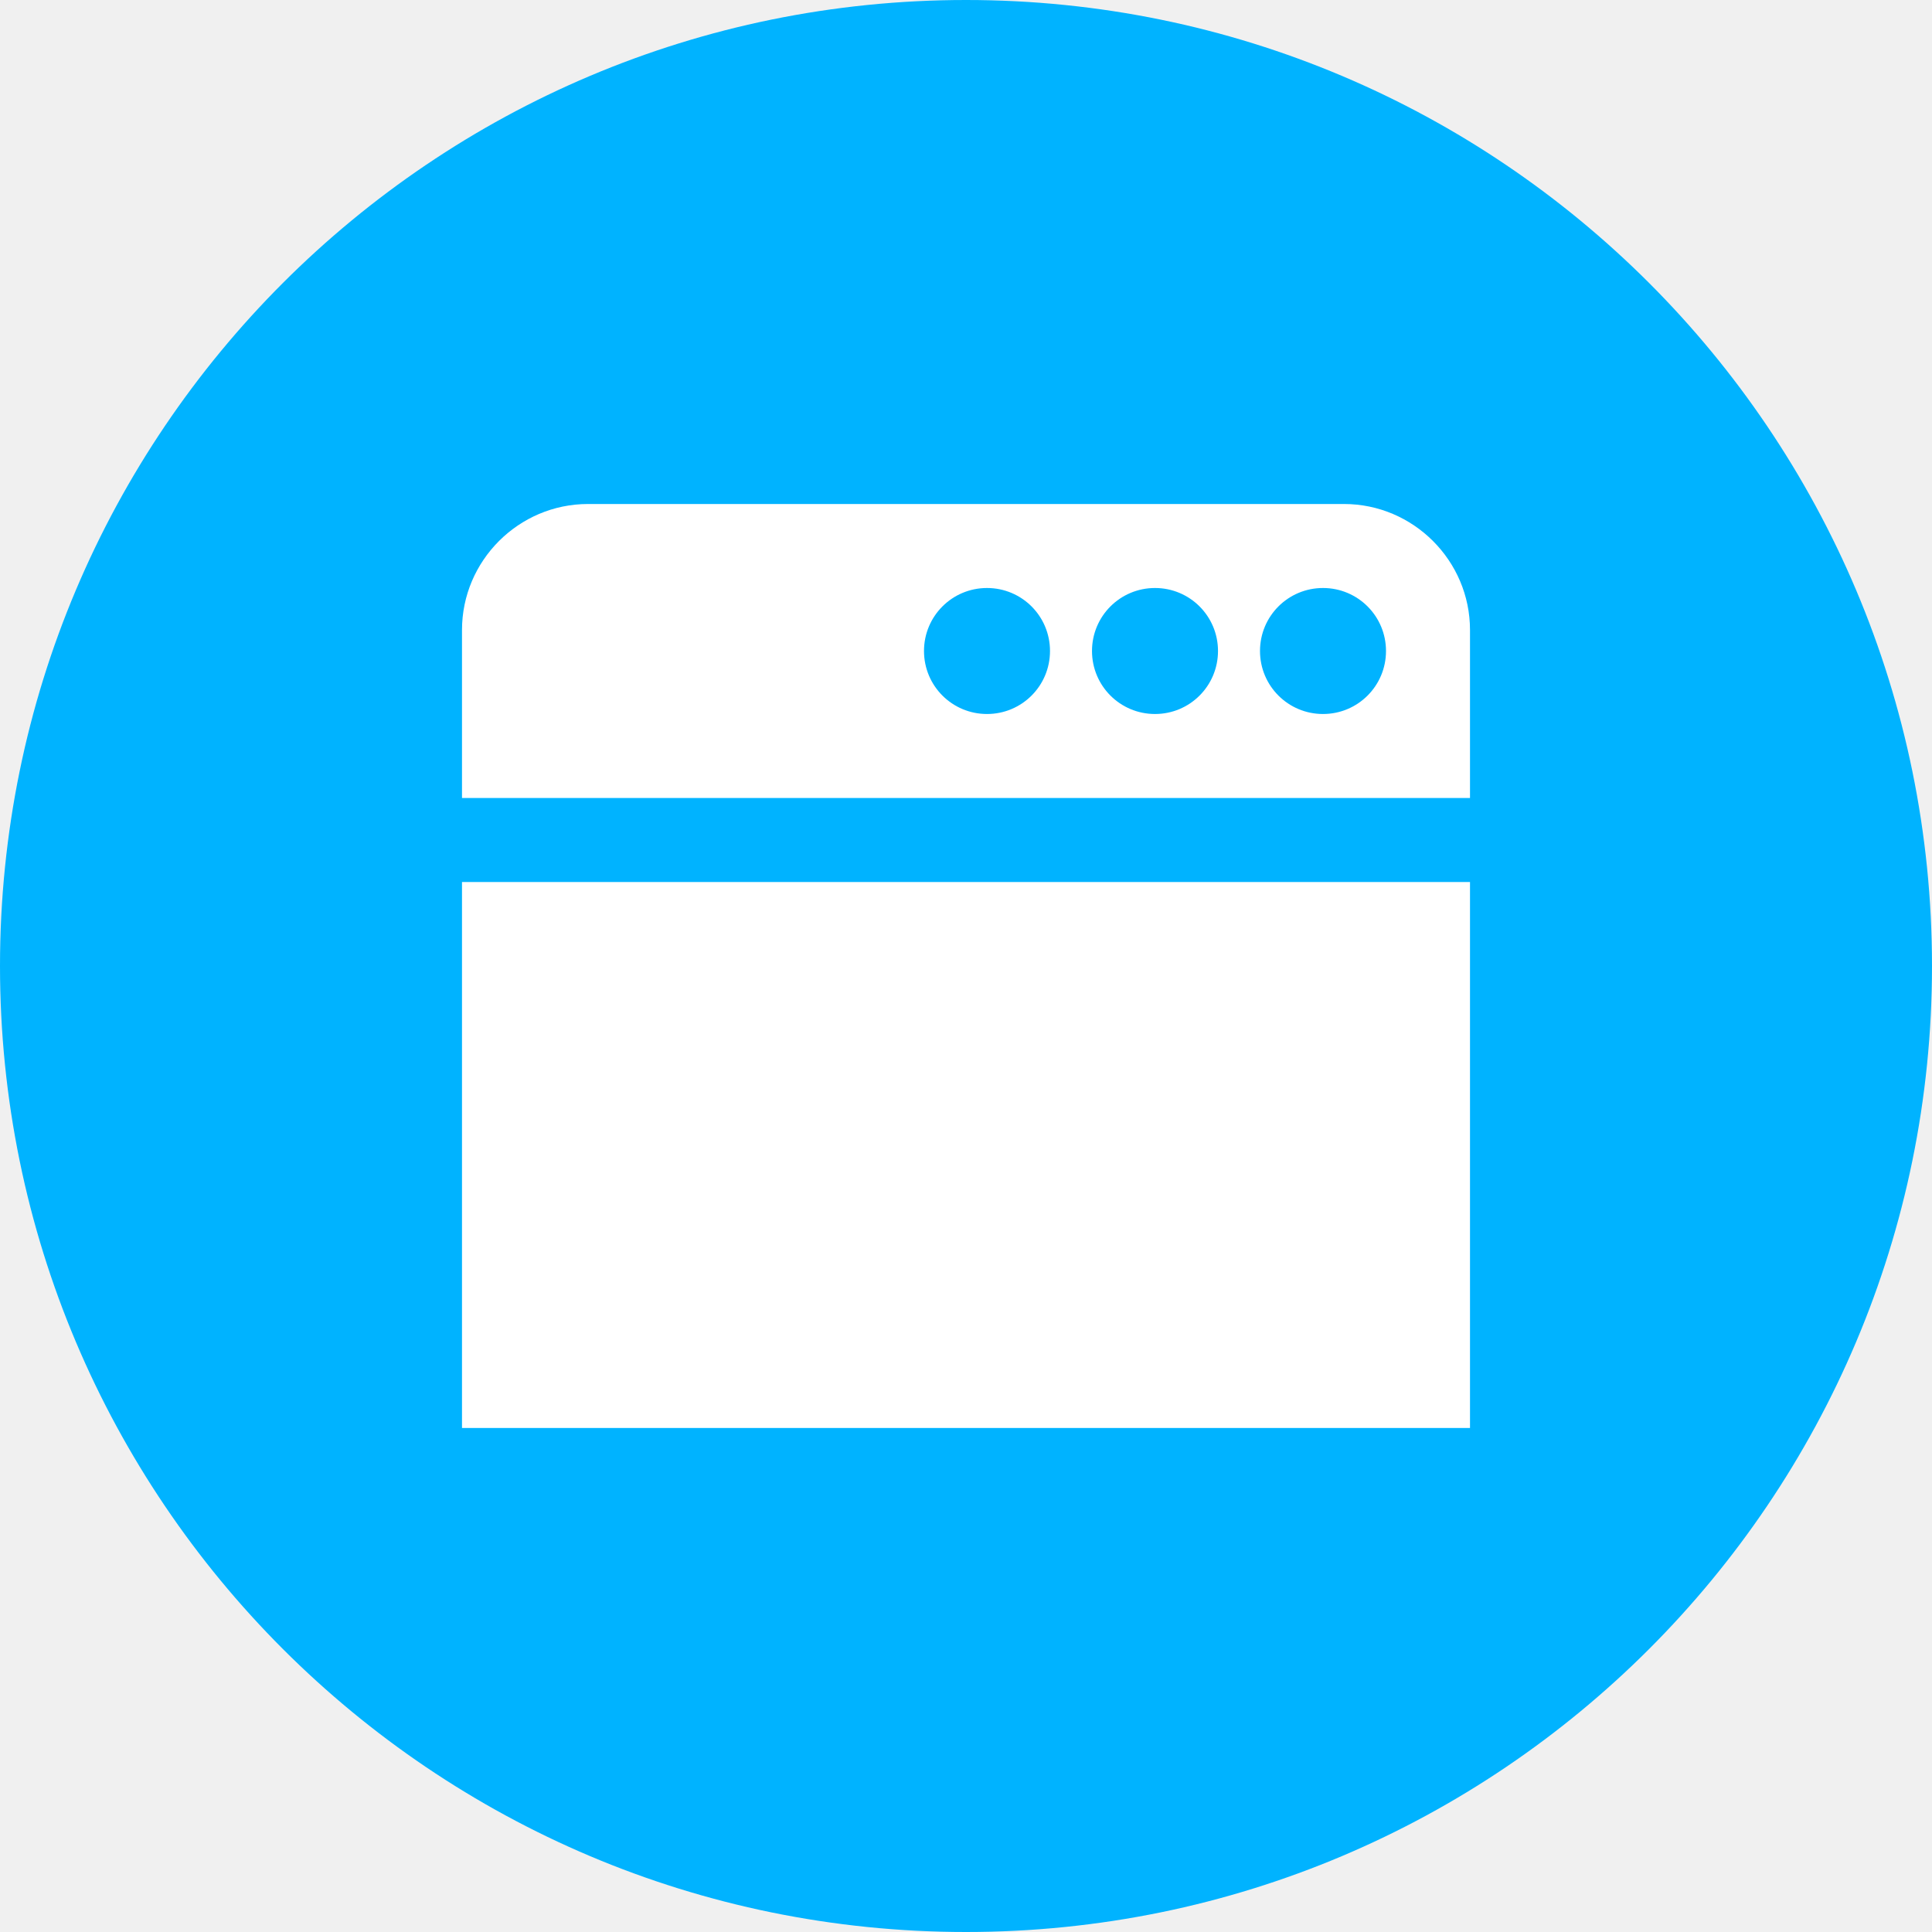
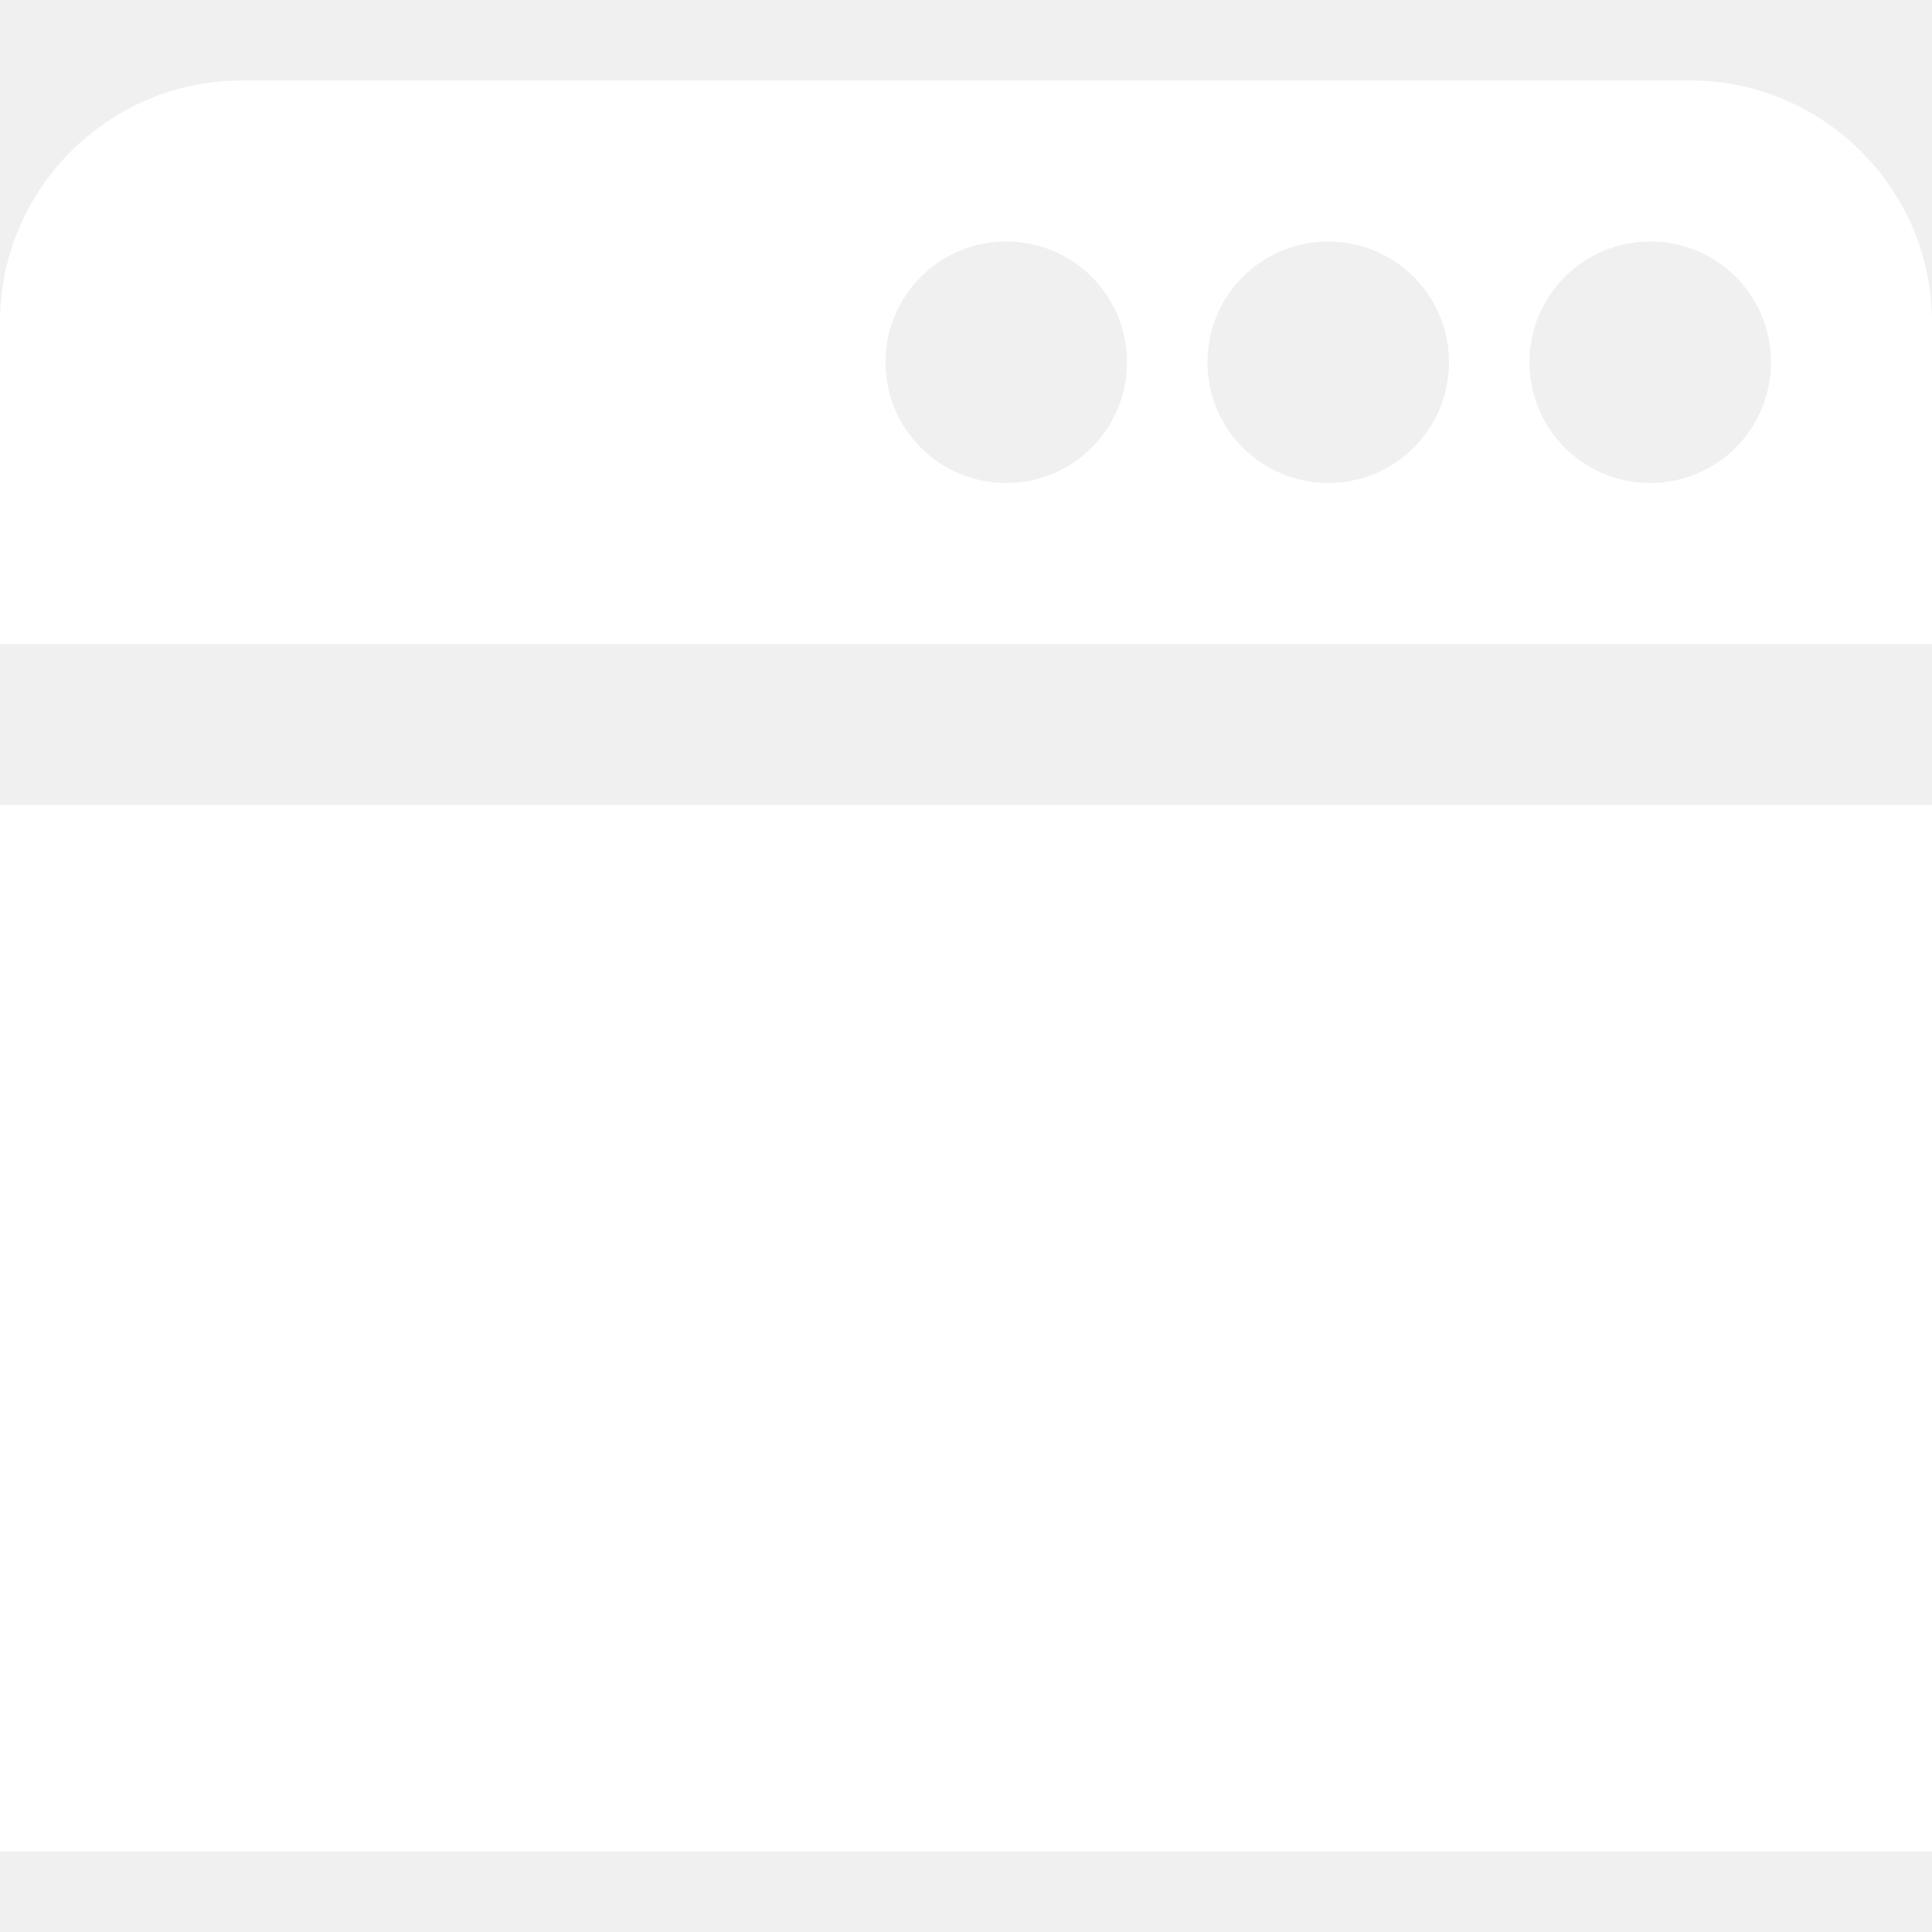
- <svg xmlns="http://www.w3.org/2000/svg" width="46" height="46" viewBox="0 0 46 46" fill="none">
-   <rect width="46" height="46" rx="23" fill="#00B3FF" />
-   <g clip-path="url(#clip0_251_3951)">
-     <path d="M35 21V34H11V21H35ZM11 19V15C11 13.35 12.35 12 14 12H32C33.65 12 35 13.35 35 15V19H11ZM30 15.5C30 16.33 30.67 17 31.5 17C32.33 17 33 16.33 33 15.5C33 14.67 32.33 14 31.5 14C30.67 14 30 14.67 30 15.5ZM26 15.5C26 16.33 26.67 17 27.5 17C28.33 17 29 16.33 29 15.5C29 14.67 28.33 14 27.5 14C26.67 14 26 14.67 26 15.5ZM22 15.5C22 16.33 22.67 17 23.5 17C24.33 17 25 16.33 25 15.5C25 14.67 24.33 14 23.5 14C22.67 14 22 14.67 22 15.5Z" fill="white" />
+ <svg xmlns="http://www.w3.org/2000/svg" width="24" height="24" viewBox="0 0 24 24" fill="none">
+   <g clip-path="url(#clip0_18002_3306)">
+     <path d="M24 10V23H-0V10H24ZM-0 8V4C-0 2.35 1.35 1 3 1H21C22.65 1 24 2.35 24 4V8H-0ZM19 4.5C19 5.33 19.67 6 20.5 6C21.33 6 22 5.33 22 4.5C22 3.67 21.33 3 20.5 3C19.67 3 19 3.67 19 4.5ZM15 4.5C15 5.33 15.67 6 16.5 6C17.33 6 18 5.33 18 4.5C18 3.67 17.33 3 16.5 3C15.67 3 15 3.67 15 4.5ZM11 4.5C11 5.33 11.67 6 12.5 6C13.33 6 14 5.33 14 4.5C14 3.67 13.33 3 12.5 3C11.67 3 11 3.67 11 4.5Z" fill="white" />
  </g>
  <defs>
-     <clipPath id="clip0_251_3951">
-       <rect width="24" height="24" fill="white" transform="translate(11 11)" />
+     <clipPath id="clip0_18002_3306">
+       <rect width="24" height="24" fill="white" />
    </clipPath>
  </defs>
</svg>
